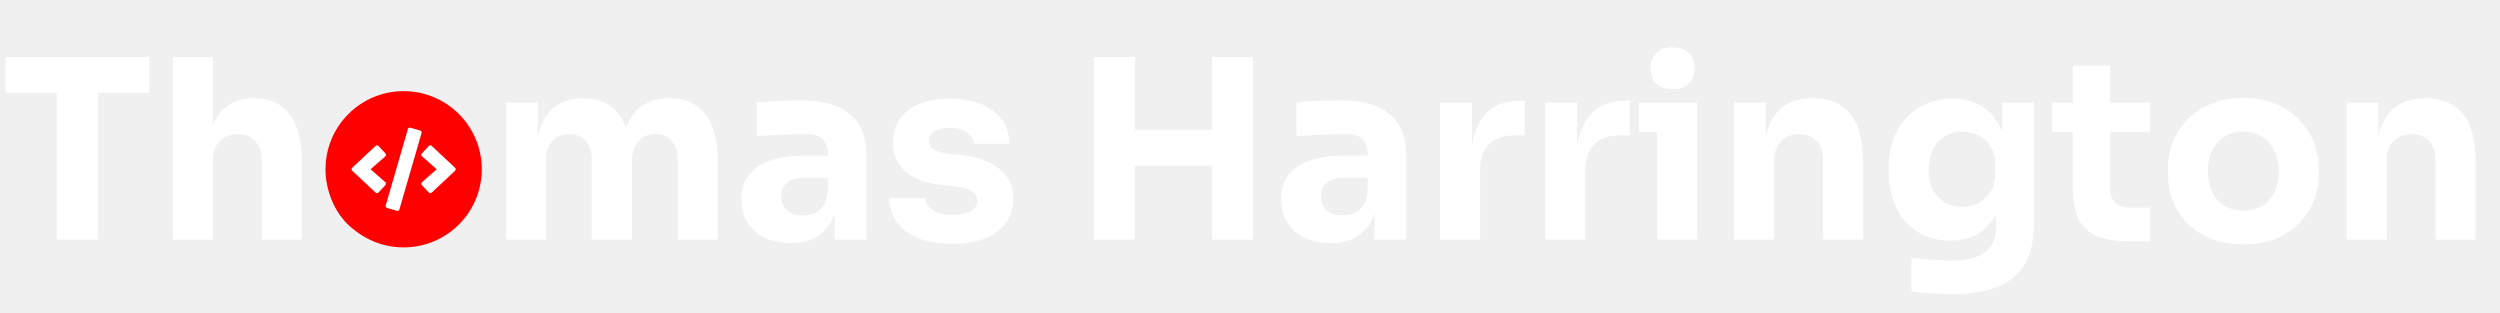
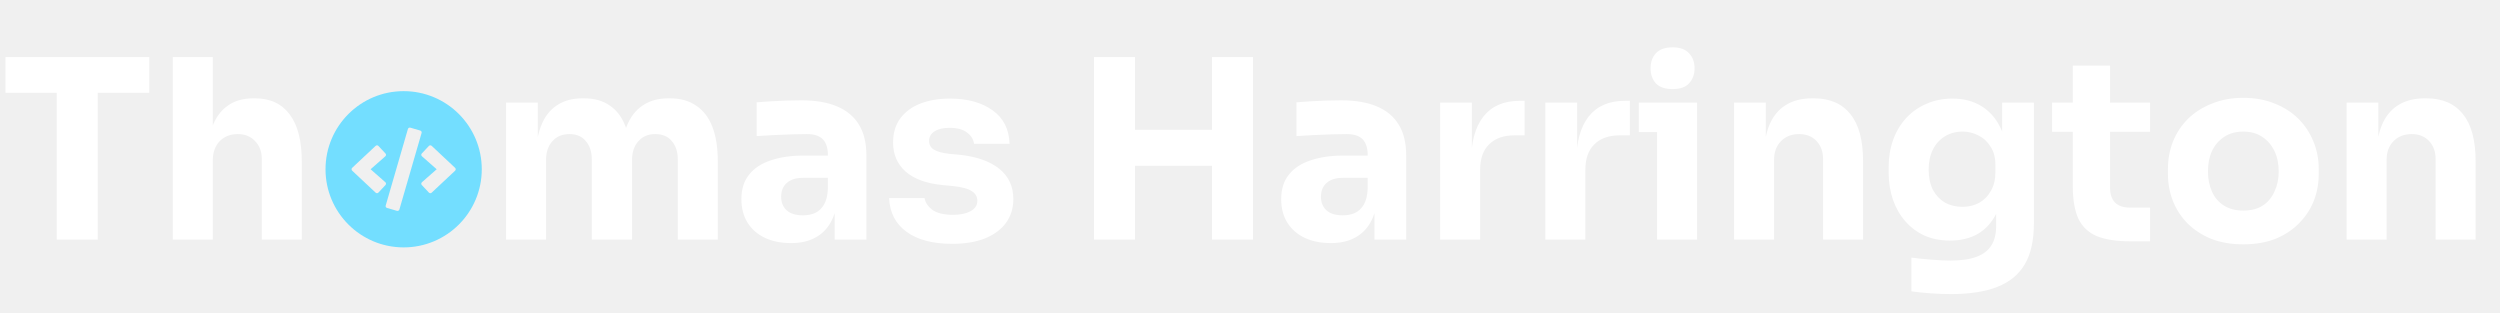
<svg xmlns="http://www.w3.org/2000/svg" width="240" height="30" viewBox="0 0 240 30" fill="none">
  <path d="M5.448 23V8.432H9.384V23H5.448ZM0.528 8.912V5.48H14.328V8.912H0.528ZM16.588 23V5.48H20.428V15.584H19.852C19.852 14.256 20.02 13.136 20.356 12.224C20.692 11.312 21.188 10.624 21.844 10.16C22.5 9.68 23.324 9.44 24.316 9.44H24.484C25.94 9.44 27.052 9.96 27.82 11C28.588 12.024 28.972 13.528 28.972 15.512V23H25.132V15.272C25.132 14.552 24.916 13.976 24.484 13.544C24.068 13.096 23.516 12.872 22.828 12.872C22.108 12.872 21.524 13.104 21.076 13.568C20.644 14.032 20.428 14.648 20.428 15.416V23H16.588ZM48.58 23V9.848H51.628V15.512H51.412C51.412 14.168 51.58 13.048 51.916 12.152C52.252 11.256 52.756 10.584 53.428 10.136C54.1 9.672 54.924 9.44 55.9 9.44H56.068C57.06 9.44 57.884 9.672 58.54 10.136C59.212 10.584 59.716 11.256 60.052 12.152C60.404 13.048 60.58 14.168 60.58 15.512H59.644C59.644 14.168 59.812 13.048 60.148 12.152C60.5 11.256 61.012 10.584 61.684 10.136C62.356 9.672 63.18 9.44 64.156 9.44H64.324C65.316 9.44 66.148 9.672 66.82 10.136C67.508 10.584 68.028 11.256 68.38 12.152C68.732 13.048 68.908 14.168 68.908 15.512V23H65.068V15.296C65.068 14.576 64.876 13.992 64.492 13.544C64.124 13.096 63.596 12.872 62.908 12.872C62.22 12.872 61.676 13.104 61.276 13.568C60.876 14.016 60.676 14.616 60.676 15.368V23H56.812V15.296C56.812 14.576 56.62 13.992 56.236 13.544C55.868 13.096 55.348 12.872 54.676 12.872C53.972 12.872 53.42 13.104 53.02 13.568C52.62 14.016 52.42 14.616 52.42 15.368V23H48.58ZM80.126 23V19.112H79.478V14.888C79.478 14.216 79.318 13.712 78.998 13.376C78.678 13.04 78.166 12.872 77.462 12.872C77.11 12.872 76.646 12.88 76.07 12.896C75.494 12.912 74.902 12.936 74.294 12.968C73.686 13 73.134 13.032 72.638 13.064V9.824C73.006 9.792 73.438 9.76 73.934 9.728C74.43 9.696 74.942 9.672 75.47 9.656C75.998 9.64 76.494 9.632 76.958 9.632C78.302 9.632 79.43 9.824 80.342 10.208C81.27 10.592 81.974 11.176 82.454 11.96C82.934 12.728 83.174 13.72 83.174 14.936V23H80.126ZM75.926 23.336C74.982 23.336 74.15 23.168 73.43 22.832C72.726 22.496 72.174 22.016 71.774 21.392C71.374 20.752 71.174 19.992 71.174 19.112C71.174 18.152 71.422 17.368 71.918 16.76C72.414 16.136 73.11 15.68 74.006 15.392C74.902 15.088 75.934 14.936 77.102 14.936H79.91V17.072H77.078C76.406 17.072 75.886 17.24 75.518 17.576C75.166 17.896 74.99 18.336 74.99 18.896C74.99 19.424 75.166 19.856 75.518 20.192C75.886 20.512 76.406 20.672 77.078 20.672C77.51 20.672 77.894 20.6 78.23 20.456C78.582 20.296 78.87 20.032 79.094 19.664C79.318 19.296 79.446 18.784 79.478 18.128L80.39 19.088C80.31 20 80.086 20.768 79.718 21.392C79.366 22.016 78.87 22.496 78.23 22.832C77.606 23.168 76.838 23.336 75.926 23.336ZM91.424 23.408C89.552 23.408 88.088 23.024 87.032 22.256C85.976 21.488 85.416 20.408 85.352 19.016H88.76C88.824 19.432 89.072 19.808 89.504 20.144C89.952 20.464 90.616 20.624 91.496 20.624C92.168 20.624 92.72 20.512 93.152 20.288C93.6 20.048 93.824 19.712 93.824 19.28C93.824 18.896 93.656 18.592 93.32 18.368C92.984 18.128 92.384 17.96 91.52 17.864L90.488 17.768C88.904 17.608 87.712 17.168 86.912 16.448C86.128 15.728 85.736 14.808 85.736 13.688C85.736 12.76 85.968 11.984 86.432 11.36C86.896 10.736 87.536 10.264 88.352 9.944C89.184 9.624 90.128 9.464 91.184 9.464C92.88 9.464 94.248 9.84 95.288 10.592C96.328 11.328 96.872 12.4 96.92 13.808H93.512C93.448 13.376 93.224 13.016 92.84 12.728C92.456 12.424 91.888 12.272 91.136 12.272C90.544 12.272 90.072 12.384 89.72 12.608C89.368 12.832 89.192 13.136 89.192 13.52C89.192 13.888 89.344 14.168 89.648 14.36C89.952 14.552 90.448 14.688 91.136 14.768L92.168 14.864C93.784 15.04 95.04 15.488 95.936 16.208C96.832 16.928 97.28 17.896 97.28 19.112C97.28 19.992 97.04 20.76 96.56 21.416C96.08 22.056 95.4 22.552 94.52 22.904C93.64 23.24 92.608 23.408 91.424 23.408ZM116.351 23V5.48H120.287V23H116.351ZM105.023 23V5.48H108.959V23H105.023ZM108.263 15.92V12.464H117.047V15.92H108.263ZM131.946 23V19.112H131.298V14.888C131.298 14.216 131.138 13.712 130.818 13.376C130.498 13.04 129.986 12.872 129.282 12.872C128.93 12.872 128.466 12.88 127.89 12.896C127.314 12.912 126.722 12.936 126.114 12.968C125.506 13 124.954 13.032 124.458 13.064V9.824C124.826 9.792 125.258 9.76 125.754 9.728C126.25 9.696 126.762 9.672 127.29 9.656C127.818 9.64 128.314 9.632 128.778 9.632C130.122 9.632 131.25 9.824 132.162 10.208C133.09 10.592 133.794 11.176 134.274 11.96C134.754 12.728 134.994 13.72 134.994 14.936V23H131.946ZM127.746 23.336C126.802 23.336 125.97 23.168 125.25 22.832C124.546 22.496 123.994 22.016 123.594 21.392C123.194 20.752 122.994 19.992 122.994 19.112C122.994 18.152 123.242 17.368 123.738 16.76C124.234 16.136 124.93 15.68 125.826 15.392C126.722 15.088 127.754 14.936 128.922 14.936H131.73V17.072H128.898C128.226 17.072 127.706 17.24 127.338 17.576C126.986 17.896 126.81 18.336 126.81 18.896C126.81 19.424 126.986 19.856 127.338 20.192C127.706 20.512 128.226 20.672 128.898 20.672C129.33 20.672 129.714 20.6 130.05 20.456C130.402 20.296 130.69 20.032 130.914 19.664C131.138 19.296 131.266 18.784 131.298 18.128L132.21 19.088C132.13 20 131.906 20.768 131.538 21.392C131.186 22.016 130.69 22.496 130.05 22.832C129.426 23.168 128.658 23.336 127.746 23.336ZM138.252 23V9.848H141.3V15.488H141.228C141.228 13.632 141.62 12.2 142.404 11.192C143.204 10.184 144.356 9.68 145.86 9.68H146.364V12.992H145.404C144.348 12.992 143.532 13.28 142.956 13.856C142.38 14.416 142.092 15.232 142.092 16.304V23H138.252ZM148.354 23V9.848H151.402V15.488H151.33C151.33 13.632 151.722 12.2 152.506 11.192C153.306 10.184 154.458 9.68 155.962 9.68H156.466V12.992H155.506C154.45 12.992 153.634 13.28 153.058 13.856C152.482 14.416 152.194 15.232 152.194 16.304V23H148.354ZM159.079 23V9.848H162.919V23H159.079ZM157.327 12.68V9.848H162.919V12.68H157.327ZM160.567 8.552C159.847 8.552 159.311 8.368 158.959 8C158.623 7.616 158.455 7.136 158.455 6.56C158.455 5.968 158.623 5.488 158.959 5.12C159.311 4.736 159.847 4.544 160.567 4.544C161.287 4.544 161.815 4.736 162.151 5.12C162.503 5.488 162.679 5.968 162.679 6.56C162.679 7.136 162.503 7.616 162.151 8C161.815 8.368 161.287 8.552 160.567 8.552ZM166.471 23V9.848H169.519V15.488H169.303C169.303 14.144 169.471 13.024 169.807 12.128C170.159 11.232 170.687 10.56 171.391 10.112C172.095 9.664 172.951 9.44 173.959 9.44H174.127C175.663 9.44 176.831 9.944 177.631 10.952C178.447 11.944 178.855 13.456 178.855 15.488V23H175.015V15.272C175.015 14.568 174.807 13.992 174.391 13.544C173.975 13.096 173.415 12.872 172.711 12.872C171.991 12.872 171.407 13.104 170.959 13.568C170.527 14.016 170.311 14.608 170.311 15.344V23H166.471ZM187.311 28.232C186.671 28.232 186.015 28.208 185.343 28.16C184.671 28.112 184.055 28.048 183.495 27.968V24.728C184.055 24.808 184.671 24.872 185.343 24.92C186.031 24.984 186.655 25.016 187.215 25.016C188.255 25.016 189.095 24.896 189.735 24.656C190.391 24.416 190.871 24.048 191.175 23.552C191.479 23.072 191.631 22.448 191.631 21.68V19.064L192.327 17.528C192.295 18.696 192.063 19.696 191.631 20.528C191.215 21.36 190.631 22 189.879 22.448C189.127 22.88 188.231 23.096 187.191 23.096C186.295 23.096 185.479 22.936 184.743 22.616C184.023 22.28 183.407 21.816 182.895 21.224C182.383 20.632 181.991 19.944 181.719 19.16C181.447 18.36 181.311 17.496 181.311 16.568V16.016C181.311 15.088 181.455 14.224 181.743 13.424C182.031 12.624 182.447 11.928 182.991 11.336C183.535 10.744 184.183 10.288 184.935 9.968C185.687 9.632 186.519 9.464 187.431 9.464C188.487 9.464 189.399 9.696 190.167 10.16C190.951 10.624 191.567 11.304 192.015 12.2C192.463 13.096 192.703 14.176 192.735 15.44L192.207 15.584V9.848H195.255V21.44C195.255 23.056 194.967 24.36 194.391 25.352C193.815 26.344 192.935 27.072 191.751 27.536C190.583 28 189.103 28.232 187.311 28.232ZM188.391 19.856C188.983 19.856 189.519 19.728 189.999 19.472C190.479 19.2 190.855 18.816 191.127 18.32C191.415 17.824 191.559 17.224 191.559 16.52V15.824C191.559 15.136 191.407 14.56 191.103 14.096C190.815 13.616 190.431 13.256 189.951 13.016C189.471 12.76 188.959 12.632 188.415 12.632C187.775 12.632 187.207 12.784 186.711 13.088C186.215 13.392 185.831 13.816 185.559 14.36C185.287 14.904 185.151 15.544 185.151 16.28C185.151 17.032 185.287 17.68 185.559 18.224C185.847 18.752 186.231 19.16 186.711 19.448C187.207 19.72 187.767 19.856 188.391 19.856ZM204.556 23.168C203.228 23.168 202.156 23.008 201.34 22.688C200.524 22.352 199.924 21.8 199.54 21.032C199.172 20.248 198.988 19.192 198.988 17.864V6.296H202.564V18.008C202.564 18.632 202.724 19.112 203.044 19.448C203.38 19.768 203.852 19.928 204.46 19.928H206.404V23.168H204.556ZM196.996 12.656V9.848H206.404V12.656H196.996ZM215.348 23.456C214.196 23.456 213.172 23.28 212.276 22.928C211.38 22.56 210.62 22.064 209.996 21.44C209.388 20.816 208.924 20.104 208.604 19.304C208.284 18.488 208.124 17.632 208.124 16.736V16.184C208.124 15.272 208.284 14.408 208.604 13.592C208.94 12.76 209.42 12.032 210.044 11.408C210.684 10.784 211.452 10.296 212.348 9.944C213.244 9.576 214.244 9.392 215.348 9.392C216.484 9.392 217.492 9.576 218.372 9.944C219.268 10.296 220.028 10.784 220.652 11.408C221.276 12.032 221.756 12.76 222.092 13.592C222.428 14.408 222.596 15.272 222.596 16.184V16.736C222.596 17.632 222.436 18.488 222.116 19.304C221.796 20.104 221.324 20.816 220.7 21.44C220.092 22.064 219.34 22.56 218.444 22.928C217.548 23.28 216.516 23.456 215.348 23.456ZM215.348 20.216C216.1 20.216 216.724 20.056 217.22 19.736C217.716 19.416 218.092 18.968 218.348 18.392C218.62 17.816 218.756 17.176 218.756 16.472C218.756 15.72 218.62 15.064 218.348 14.504C218.076 13.928 217.684 13.472 217.172 13.136C216.676 12.8 216.068 12.632 215.348 12.632C214.644 12.632 214.036 12.8 213.523 13.136C213.012 13.472 212.62 13.928 212.348 14.504C212.092 15.064 211.964 15.72 211.964 16.472C211.964 17.176 212.092 17.816 212.348 18.392C212.604 18.968 212.988 19.416 213.5 19.736C214.012 20.056 214.628 20.216 215.348 20.216ZM225.275 23V9.848H228.323V15.488H228.107C228.107 14.144 228.275 13.024 228.611 12.128C228.963 11.232 229.491 10.56 230.195 10.112C230.899 9.664 231.755 9.44 232.763 9.44H232.931C234.467 9.44 235.635 9.944 236.435 10.952C237.251 11.944 237.659 13.456 237.659 15.488V23H233.819V15.272C233.819 14.568 233.611 13.992 233.195 13.544C232.779 13.096 232.219 12.872 231.515 12.872C230.795 12.872 230.211 13.104 229.763 13.568C229.331 14.016 229.115 14.608 229.115 15.344V23H225.275Z" fill="white" />
-   <path d="M38.652 23.456C37.5 23.456 36.476 23.28 35.58 22.928C34.684 22.56 33.924 22.064 33.3 21.44C32.692 20.816 32.228 20.104 31.908 19.304C31.588 18.488 31.428 17.632 31.428 16.736V16.184C31.428 15.272 31.588 14.408 31.908 13.592C32.244 12.76 32.724 12.032 33.348 11.408C33.988 10.784 34.756 10.296 35.652 9.944C36.548 9.576 37.548 9.392 38.652 9.392C39.788 9.392 40.796 9.576 41.676 9.944C42.572 10.296 43.332 10.784 43.956 11.408C44.58 12.032 45.06 12.76 45.396 13.592C45.732 14.408 45.9 15.272 45.9 16.184V16.736C45.9 17.632 45.74 18.488 45.42 19.304C45.1 20.104 44.628 20.816 44.004 21.44C43.396 22.064 42.644 22.56 41.748 22.928C40.852 23.28 39.82 23.456 38.652 23.456ZM38.652 20.216C39.404 20.216 40.028 20.056 40.524 19.736C41.02 19.416 41.396 18.968 41.652 18.392C41.924 17.816 42.06 17.176 42.06 16.472C42.06 15.72 41.924 15.064 41.652 14.504C41.38 13.928 40.988 13.472 40.476 13.136C39.98 12.8 39.372 12.632 38.652 12.632C37.948 12.632 37.34 12.8 36.828 13.136C36.316 13.472 35.924 13.928 35.652 14.504C35.396 15.064 35.268 15.72 35.268 16.472C35.268 17.176 35.396 17.816 35.652 18.392C35.908 18.968 36.292 19.416 36.804 19.736C37.316 20.056 37.932 20.216 38.652 20.216Z" fill="#FF0000" />
-   <circle cx="38.75" cy="16.25" r="7.5" fill="#FF0000" />
-   <path d="M38.108 20.241L37.155 19.964C37.055 19.936 36.999 19.832 37.027 19.732L39.159 12.385C39.188 12.285 39.292 12.229 39.392 12.257L40.345 12.534C40.445 12.562 40.501 12.667 40.473 12.767L38.341 20.113C38.311 20.213 38.208 20.271 38.108 20.241ZM36.327 18.488L37.006 17.763C37.078 17.686 37.074 17.565 36.994 17.494L35.578 16.249L36.994 15.004C37.074 14.934 37.08 14.812 37.006 14.735L36.327 14.01C36.256 13.935 36.138 13.931 36.061 14.002L33.81 16.112C33.73 16.185 33.73 16.312 33.81 16.385L36.061 18.496C36.138 18.568 36.256 18.565 36.327 18.488ZM41.439 18.497L43.69 16.387C43.77 16.313 43.77 16.187 43.69 16.113L41.439 14.001C41.364 13.931 41.245 13.934 41.173 14.009L40.494 14.734C40.422 14.81 40.426 14.932 40.506 15.002L41.922 16.249L40.506 17.494C40.426 17.565 40.42 17.686 40.494 17.763L41.173 18.488C41.244 18.565 41.362 18.568 41.439 18.497Z" fill="white" />
+   <path fill-rule="evenodd" clip-rule="evenodd" d="M38.75 23.75C42.892 23.75 46.25 20.392 46.25 16.25C46.25 12.108 42.892 8.75 38.75 8.75C34.608 8.75 31.25 12.108 31.25 16.25C31.25 20.392 34.608 23.75 38.75 23.75ZM37.155 19.964L38.108 20.241C38.208 20.271 38.311 20.213 38.341 20.113L40.473 12.767C40.501 12.667 40.445 12.562 40.345 12.534L39.392 12.257C39.292 12.229 39.188 12.285 39.159 12.385L37.027 19.732C36.999 19.832 37.055 19.936 37.155 19.964ZM37.006 17.763L36.327 18.488C36.256 18.565 36.138 18.568 36.061 18.496L33.81 16.385C33.73 16.312 33.73 16.185 33.81 16.112L36.061 14.002C36.138 13.931 36.256 13.935 36.327 14.01L37.006 14.735C37.08 14.812 37.074 14.934 36.994 15.004L35.578 16.249L36.994 17.494C37.074 17.565 37.078 17.686 37.006 17.763ZM43.69 16.387L41.439 18.497C41.362 18.568 41.244 18.565 41.173 18.488L40.494 17.763C40.42 17.686 40.426 17.565 40.506 17.494L41.922 16.249L40.506 15.002C40.426 14.932 40.422 14.81 40.494 14.734L41.173 14.009C41.245 13.934 41.364 13.931 41.439 14.001L43.69 16.113C43.77 16.187 43.77 16.313 43.69 16.387Z" fill="#73DEFF" />
</svg>
